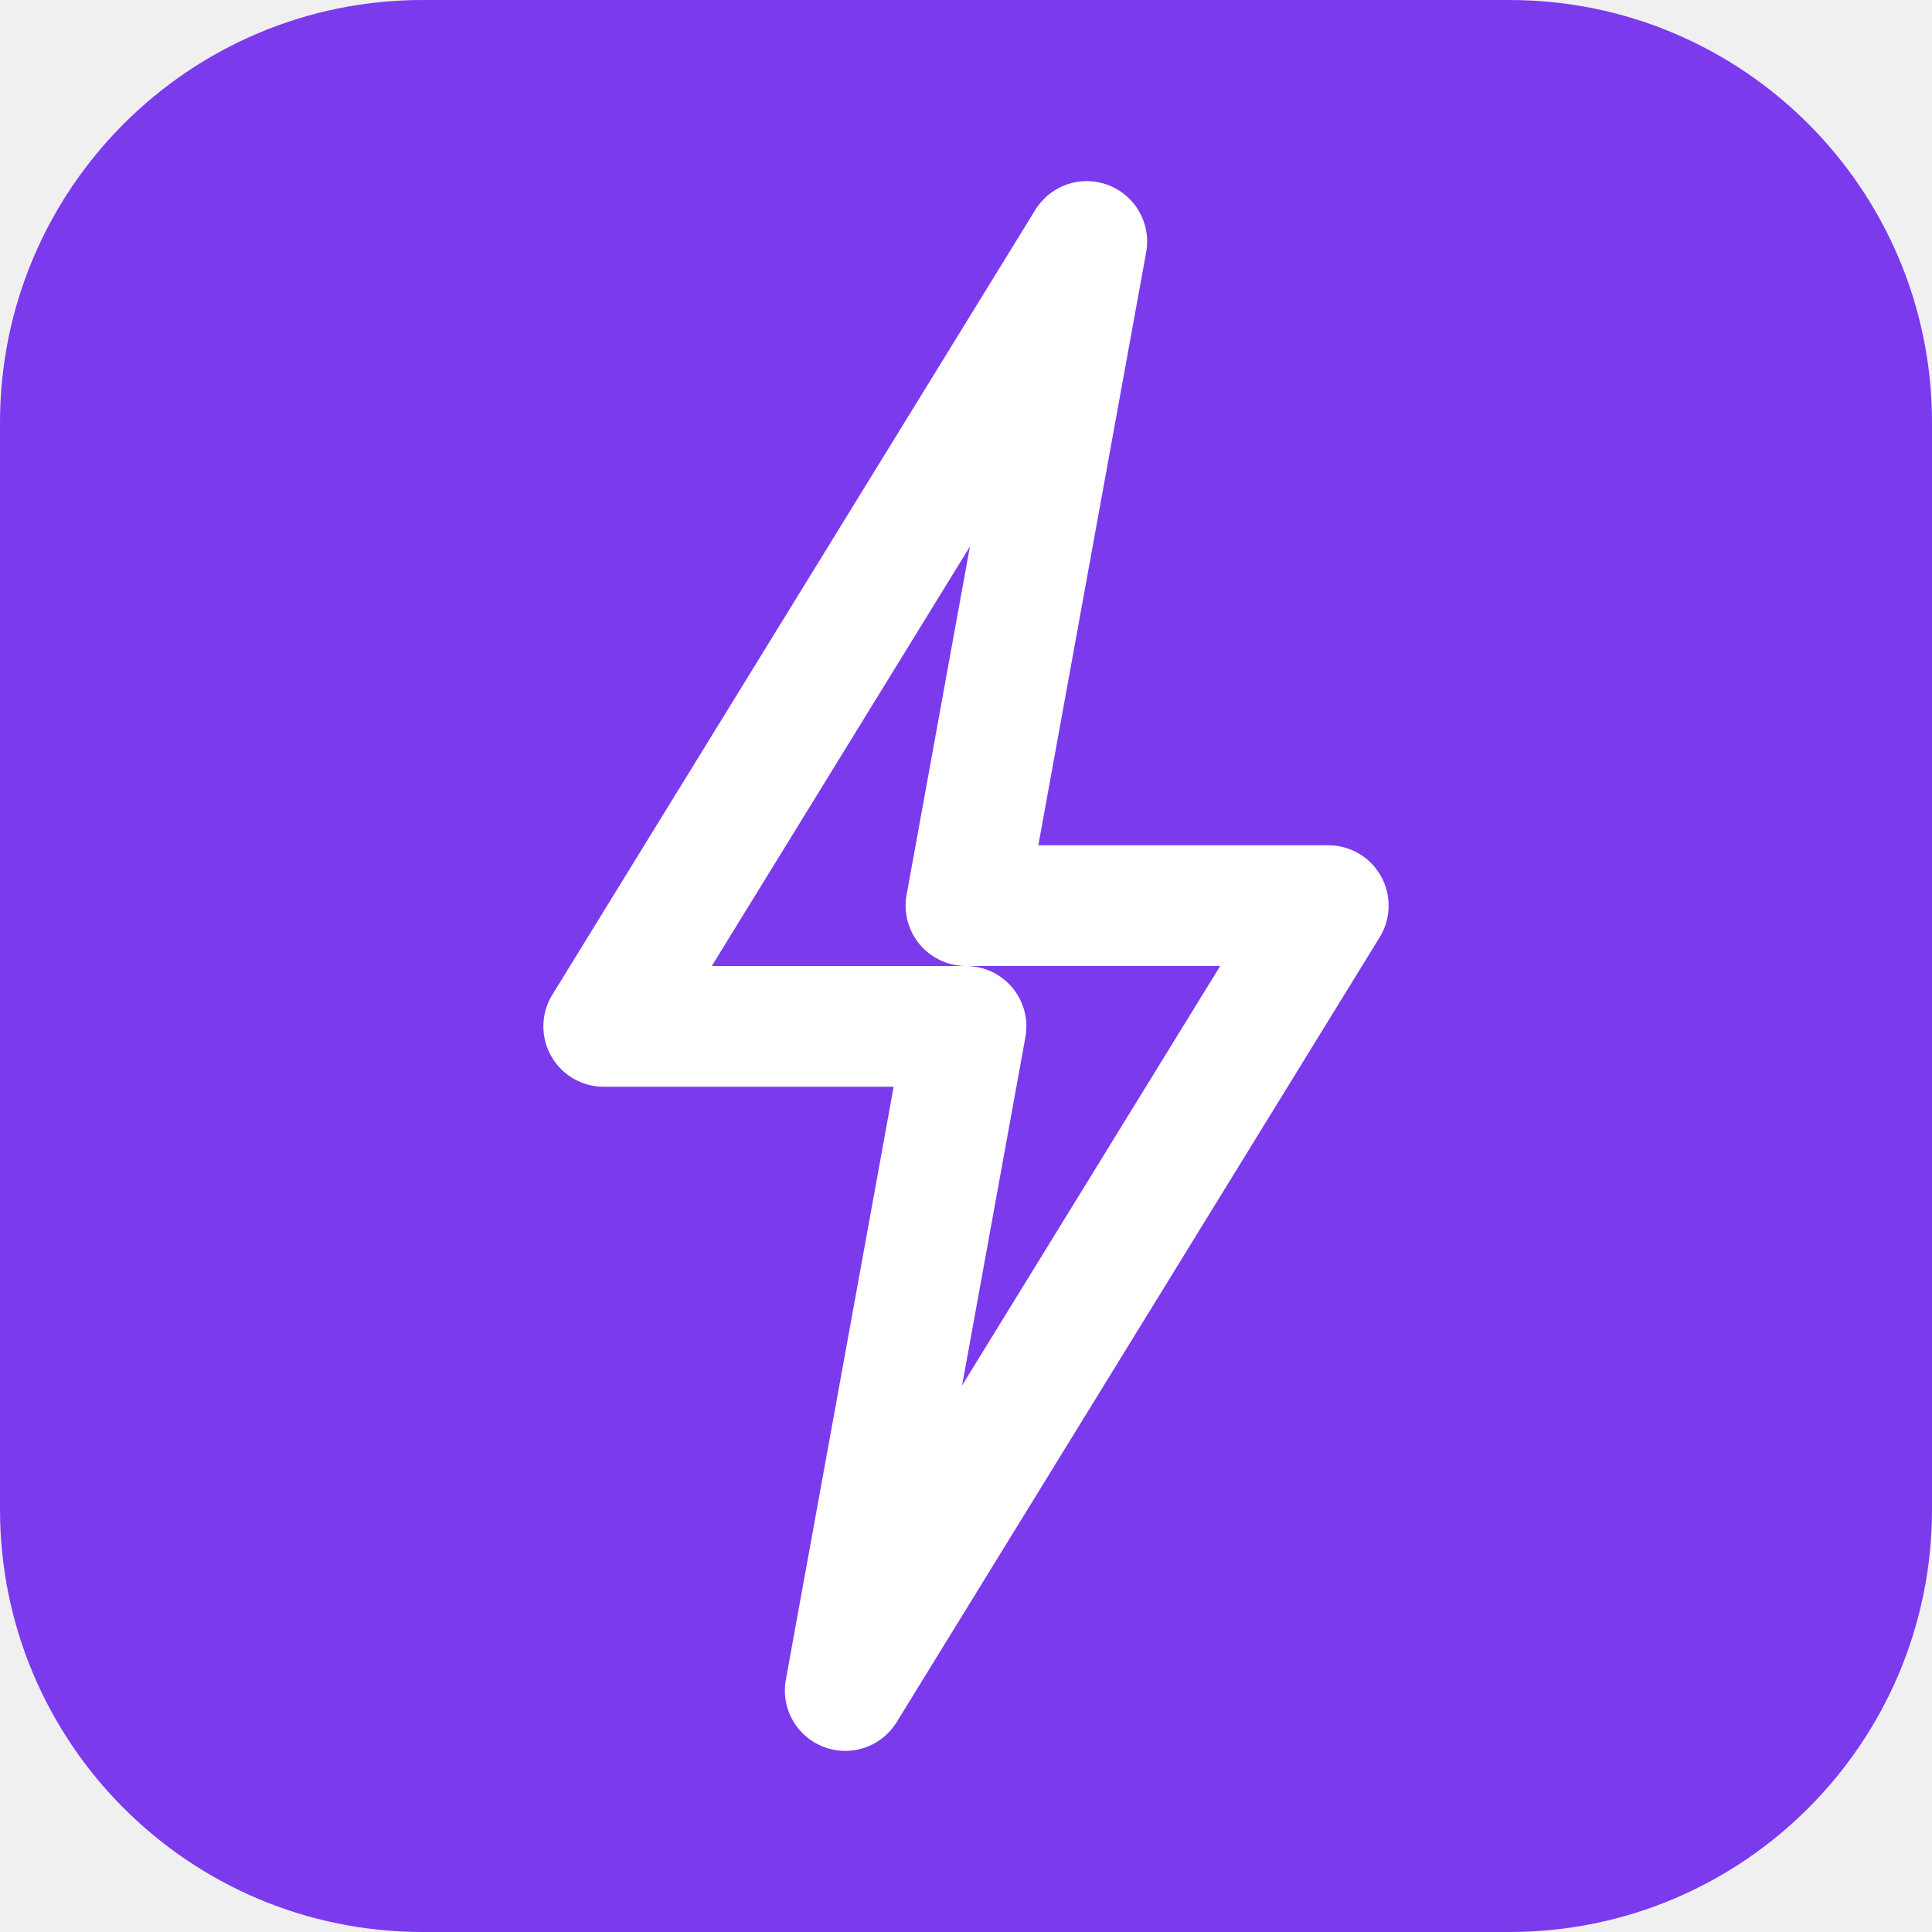
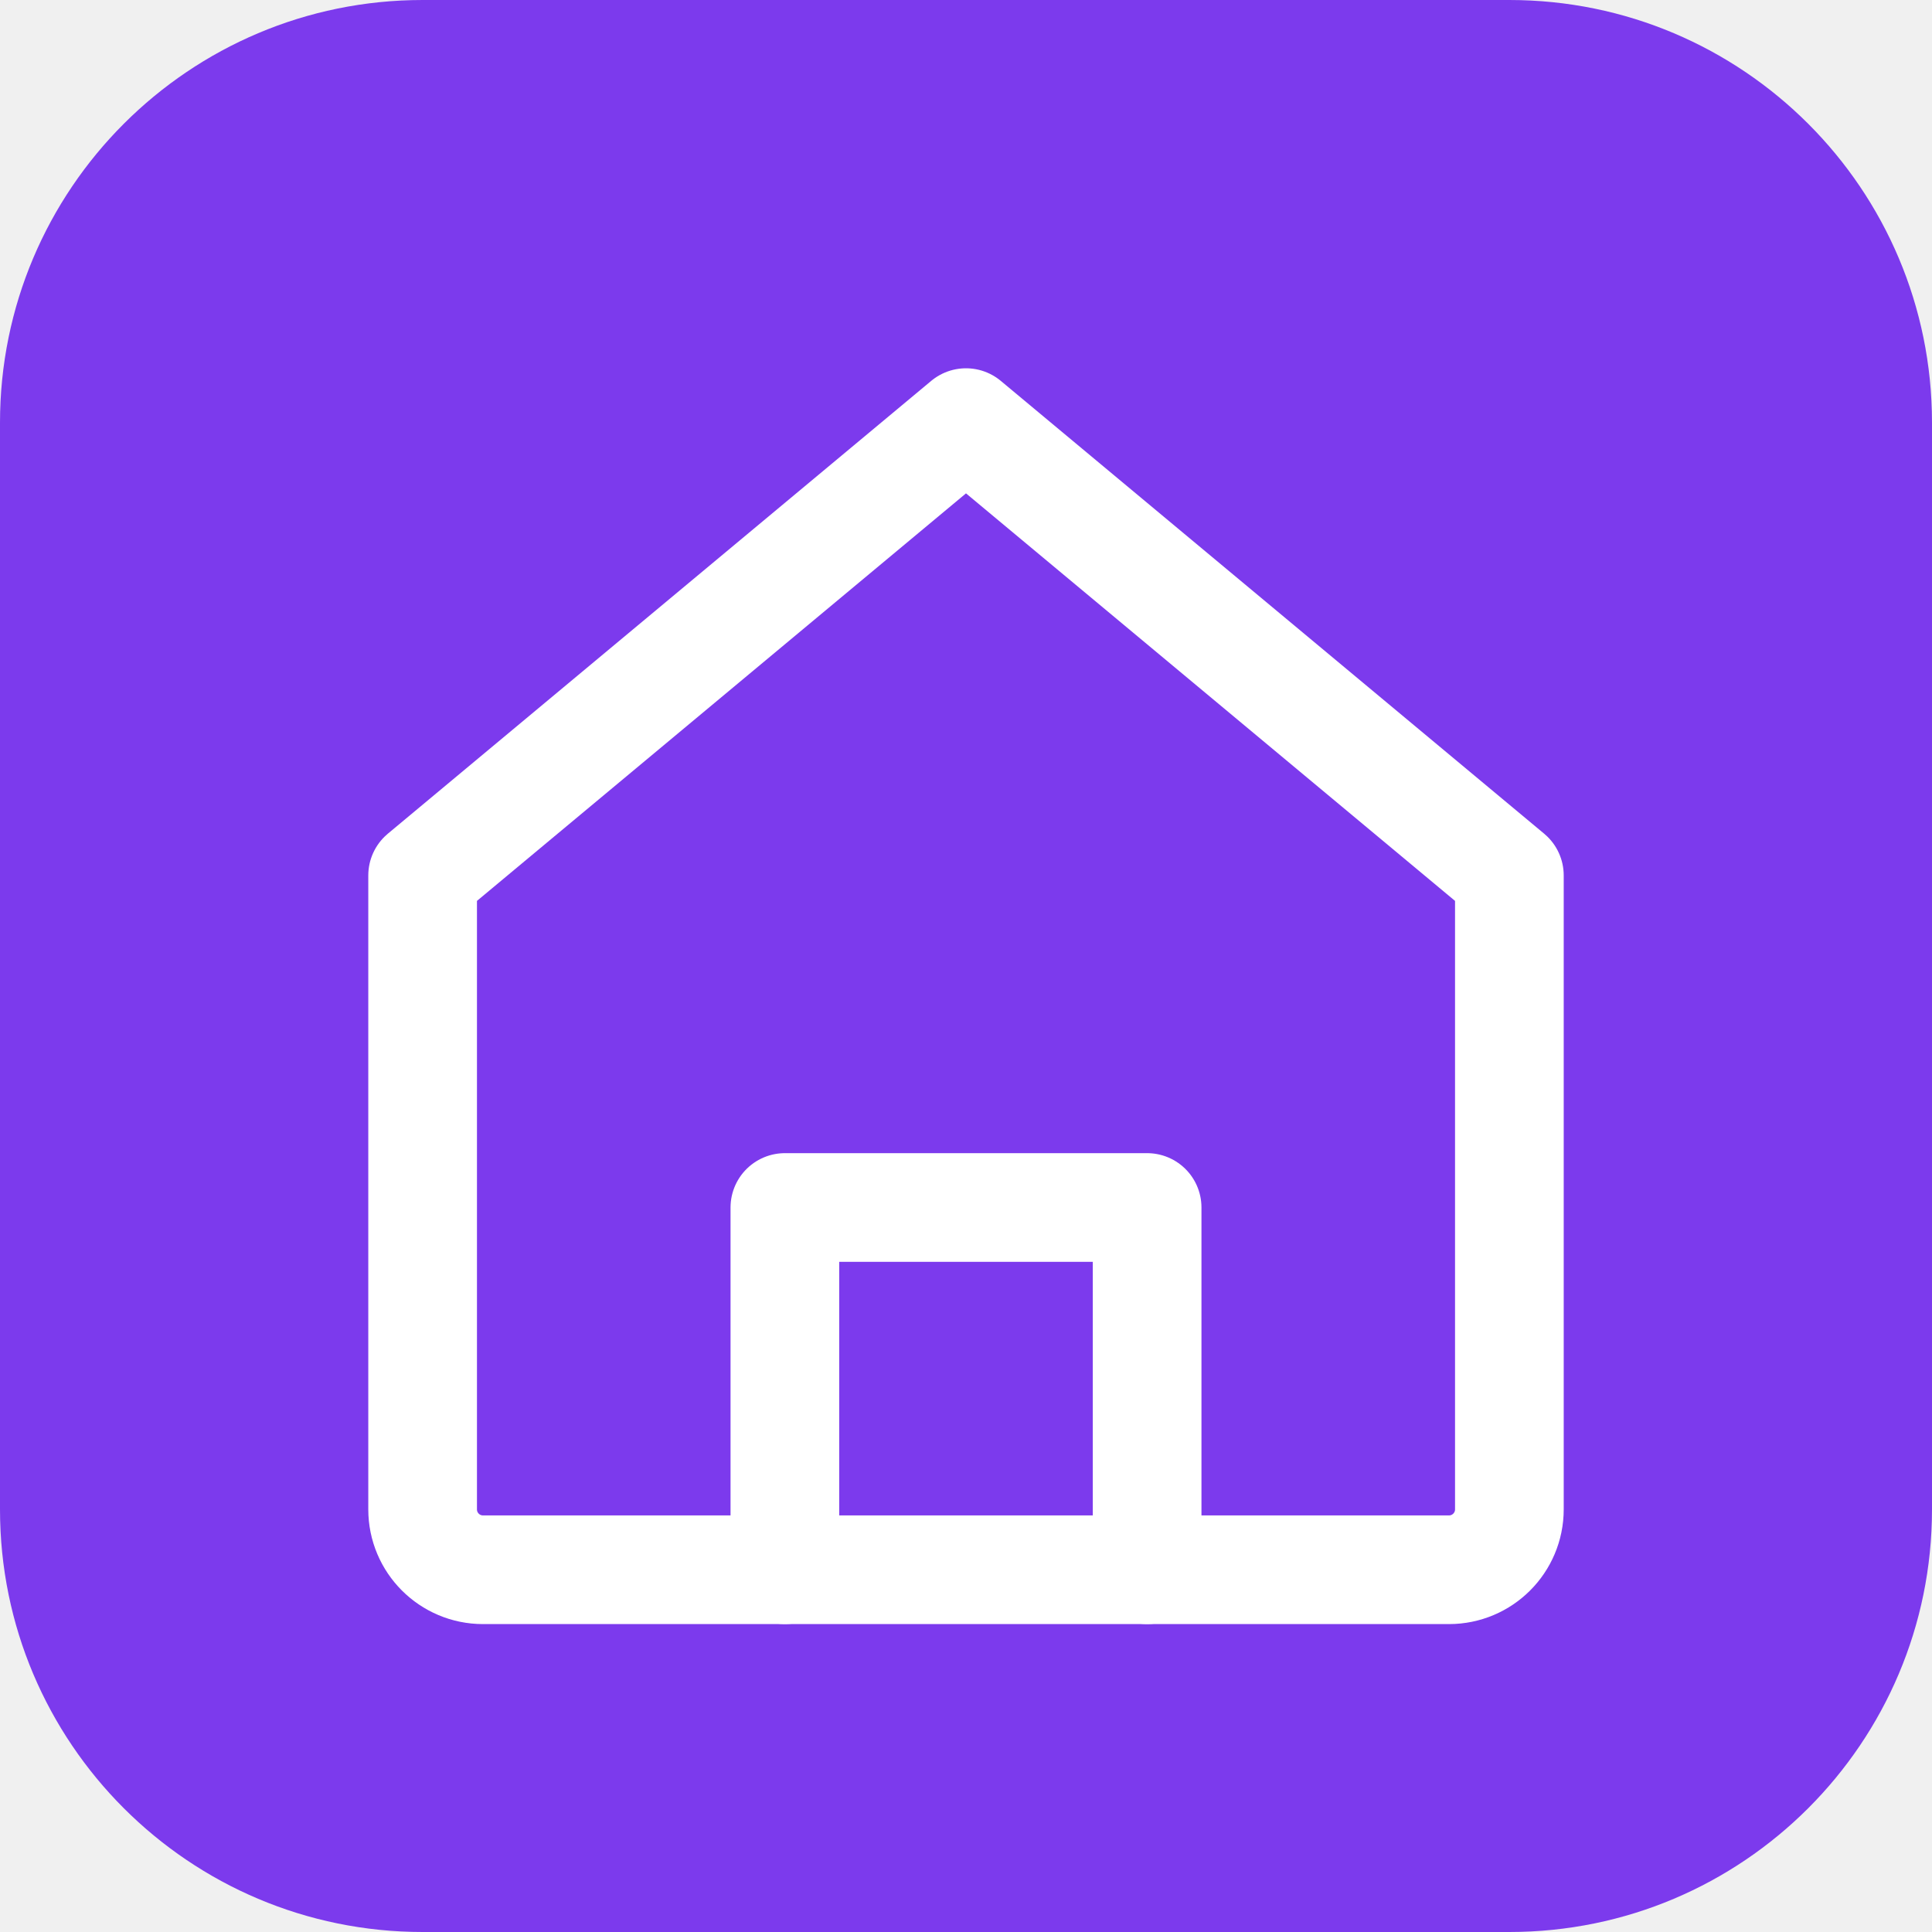
<svg xmlns="http://www.w3.org/2000/svg" viewBox="0 0 32 32">
  <rect width="32" height="32" rx="7" fill="#7c3aed" />
-   <polyline points="18,4 10,17 16,17 14,28 22,15 16,15 18,4" fill="none" stroke="white" stroke-width="2" stroke-linecap="round" stroke-linejoin="round" />
+   <path d="M7 14.5L16 7l9 7.5V25a1 1 0 0 1-1 1H8a1 1 0 0 1-1-1V14.5z" fill="none" stroke="white" stroke-width="1.8" stroke-linecap="round" stroke-linejoin="round" />
+   <path d="M13 26v-6h6v6" fill="none" stroke="white" stroke-width="1.8" stroke-linecap="round" stroke-linejoin="round" />
</svg>
